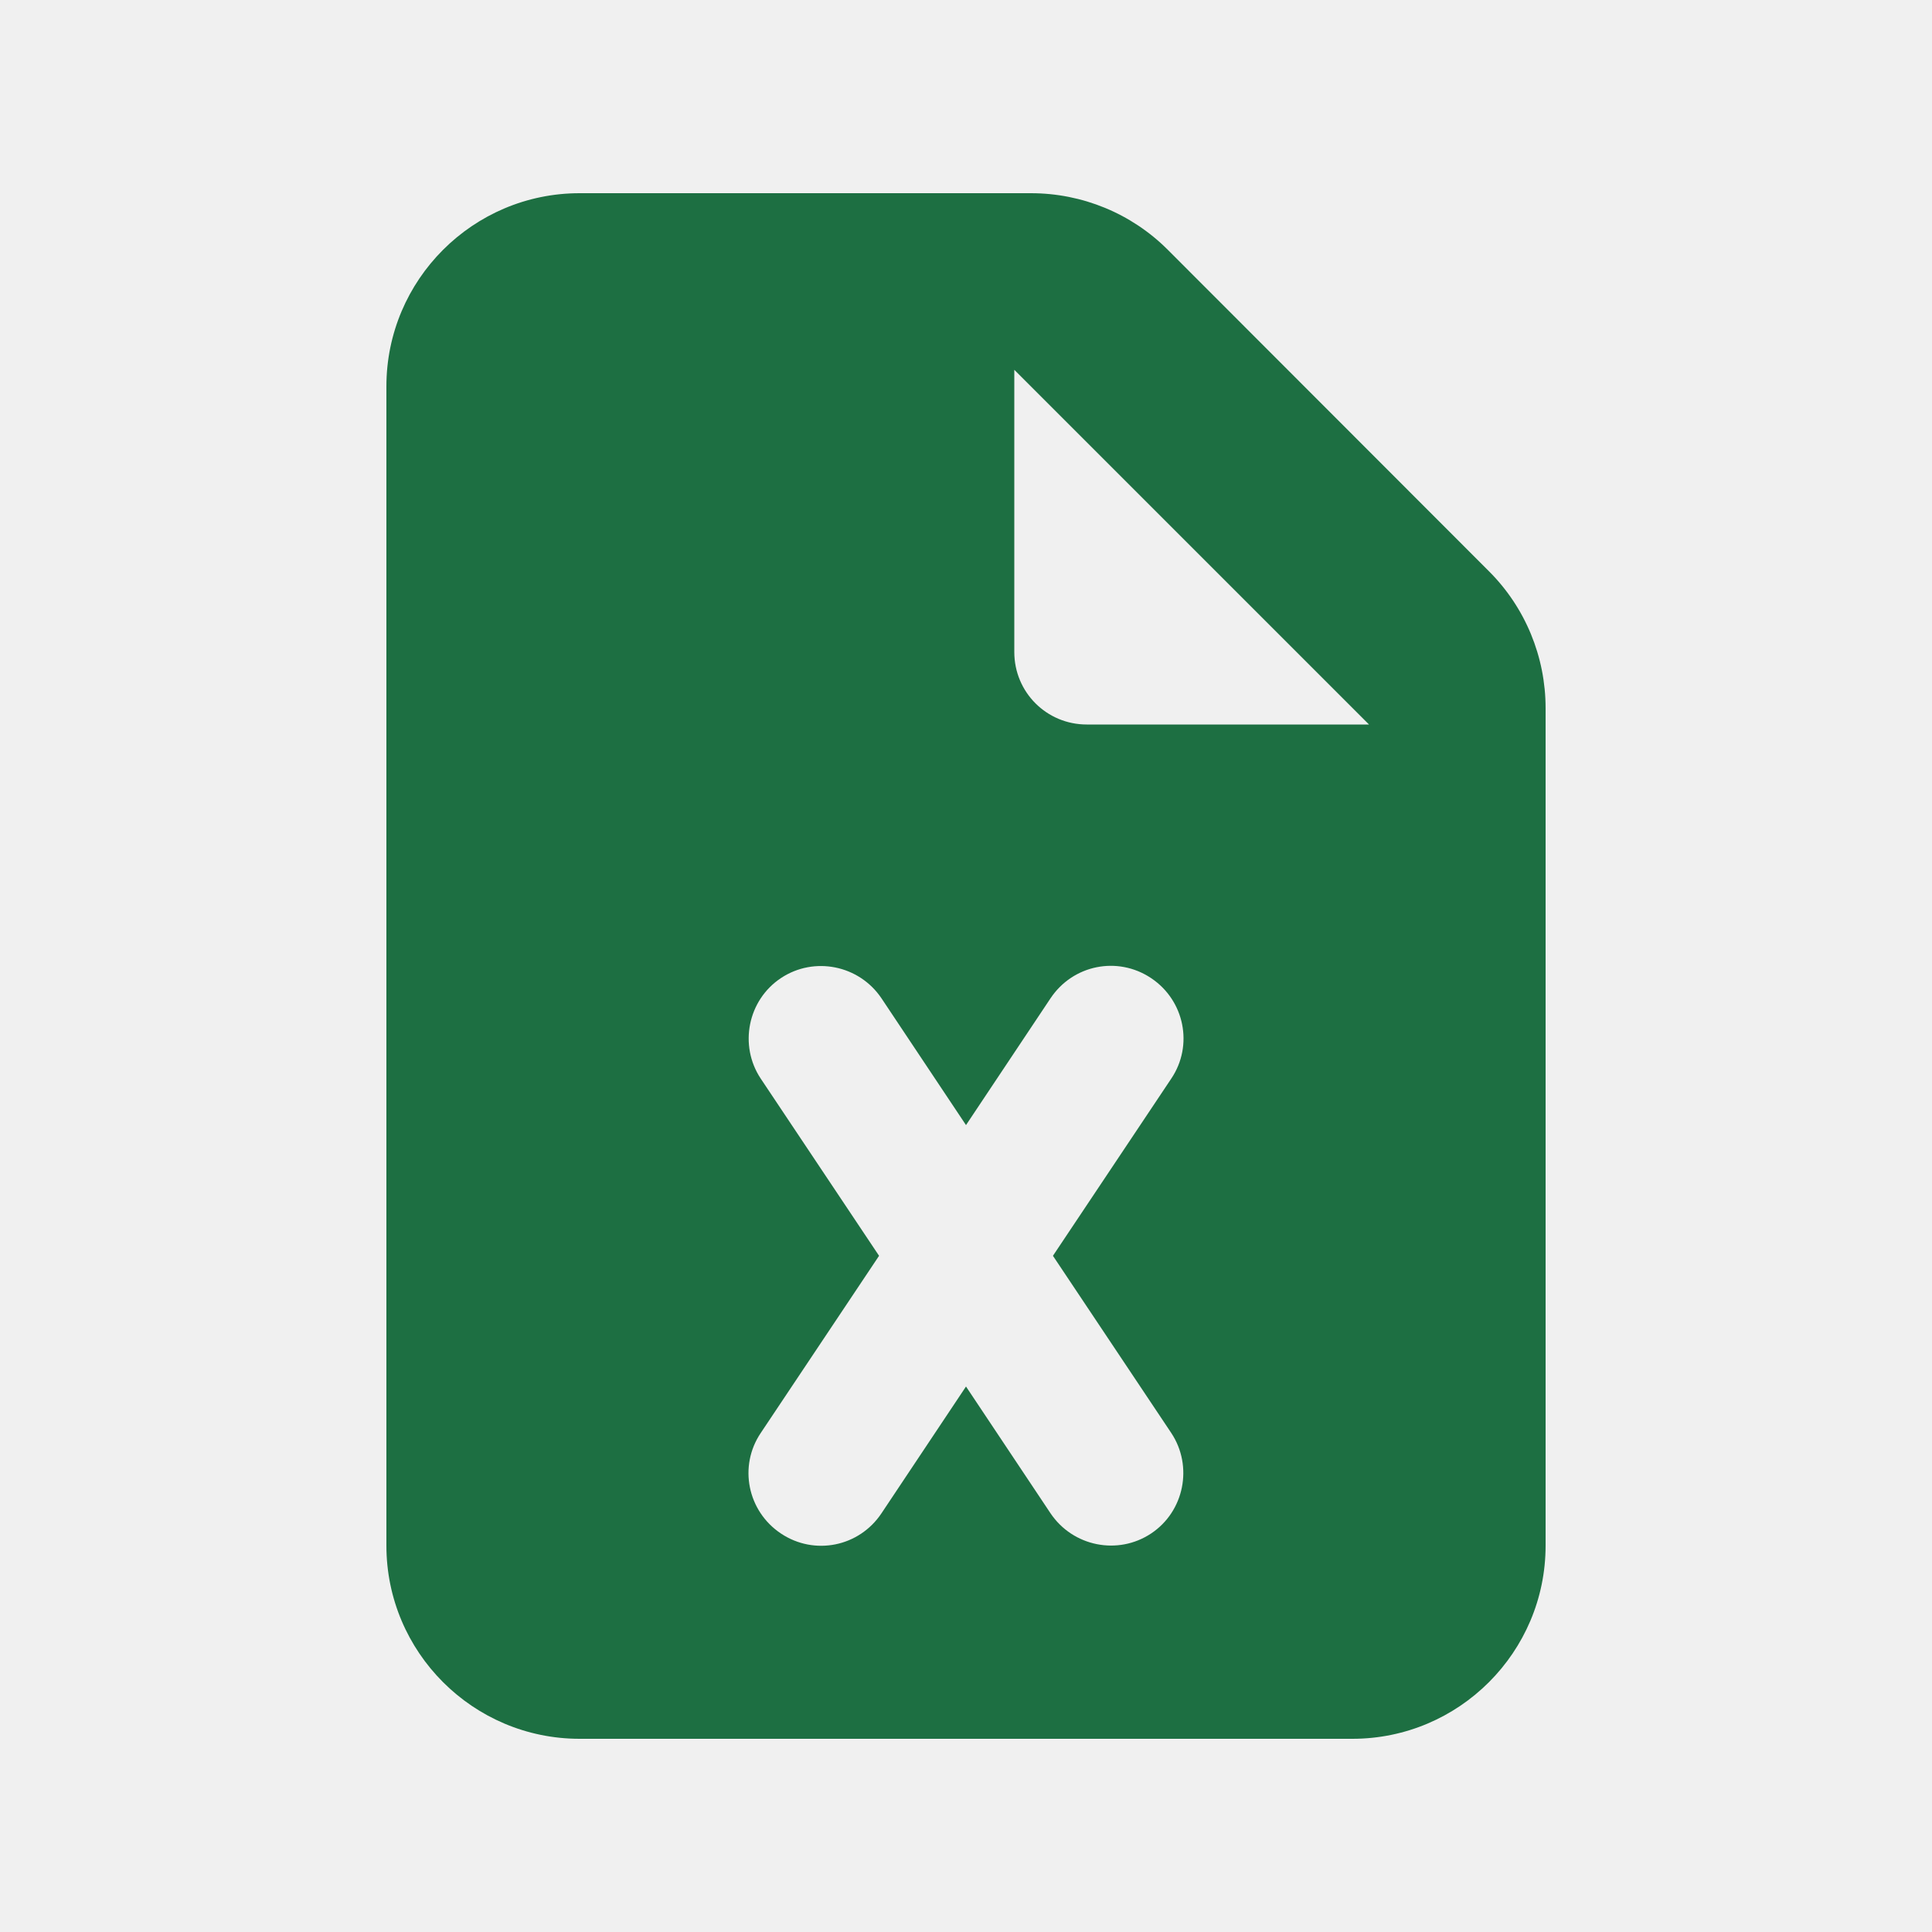
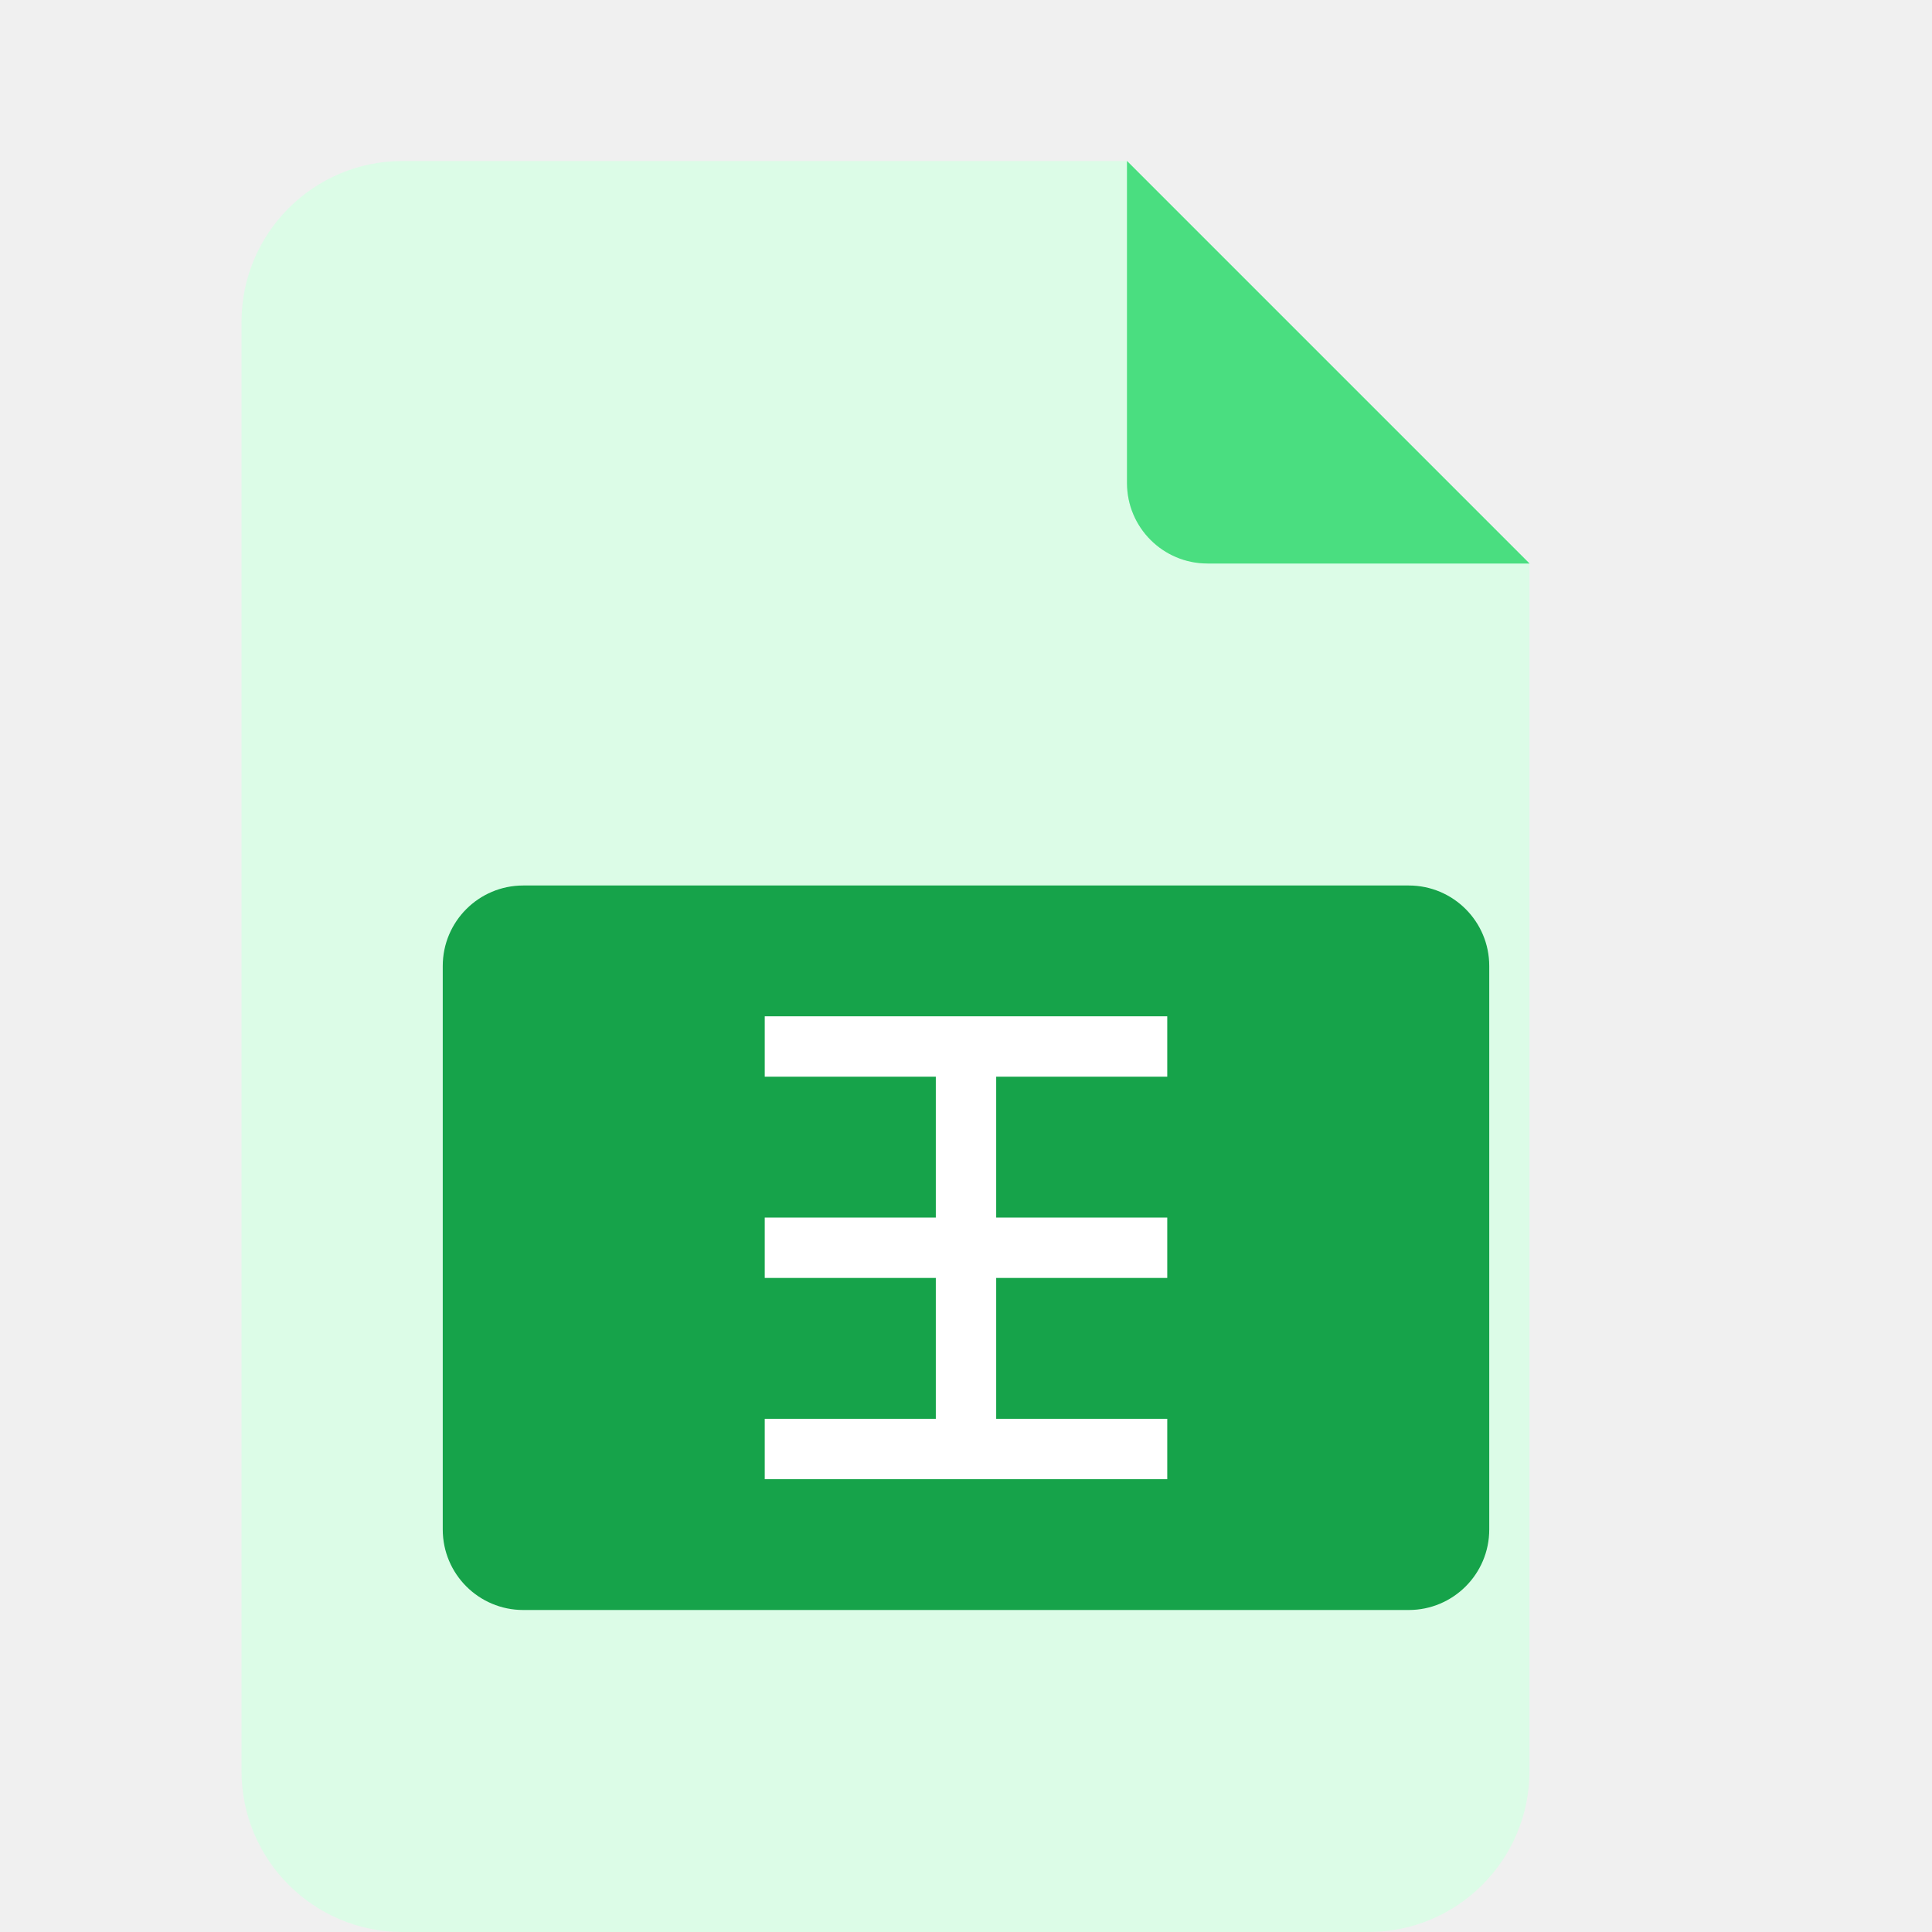
- <svg xmlns="http://www.w3.org/2000/svg" viewBox="0 0 640 640">
-   <path fill="#1d6f42" d="M128 128C128 92.7 156.7 64 192 64L341.5 64C358.5 64 374.8 70.7 386.8 82.7L493.3 189.3C505.3 201.3 512 217.6 512 234.6L512 512C512 547.3 483.3 576 448 576L192 576C156.7 576 128 547.3 128 512L128 128zM336 122.5L336 216C336 229.3 346.7 240 360 240L453.5 240L336 122.5zM292 330.7C284.6 319.7 269.7 316.7 258.7 324C247.7 331.3 244.7 346.3 252 357.3L291.2 416L252 474.7C244.6 485.7 247.6 500.6 258.7 508C269.8 515.4 284.6 512.4 292 501.3L320 459.3L348 501.3C355.4 512.3 370.3 515.3 381.3 508C392.3 500.7 395.3 485.7 388 474.7L348.8 416L388 357.3C395.4 346.3 392.4 331.4 381.3 324C370.2 316.6 355.4 319.6 348 330.7L320 372.7L292 330.7z" />
+ <svg xmlns="http://www.w3.org/2000/svg" viewBox="0 0 48 48" fill="none">
+   <path d="M10 4h18l10 10v30a4 4 0 0 1-4 4H10a4 4 0 0 1-4-4V8a4 4 0 0 1 4-4z" fill="#DCFCE7" />
+   <path d="M28 4v8a2 2 0 0 0 2 2h8" fill="#BBF7D0" />
+   <path d="M28 4l10 10h-8a2 2 0 0 1-2-2V4z" fill="#4ADE80" />
+   <rect x="11" y="22" width="26" height="18" rx="2" fill="#16A34A" />
+   <path d="M19 26h10M19 31h10M19 36h10M24 26v10" stroke="#fff" stroke-width="1.5" />
</svg>
